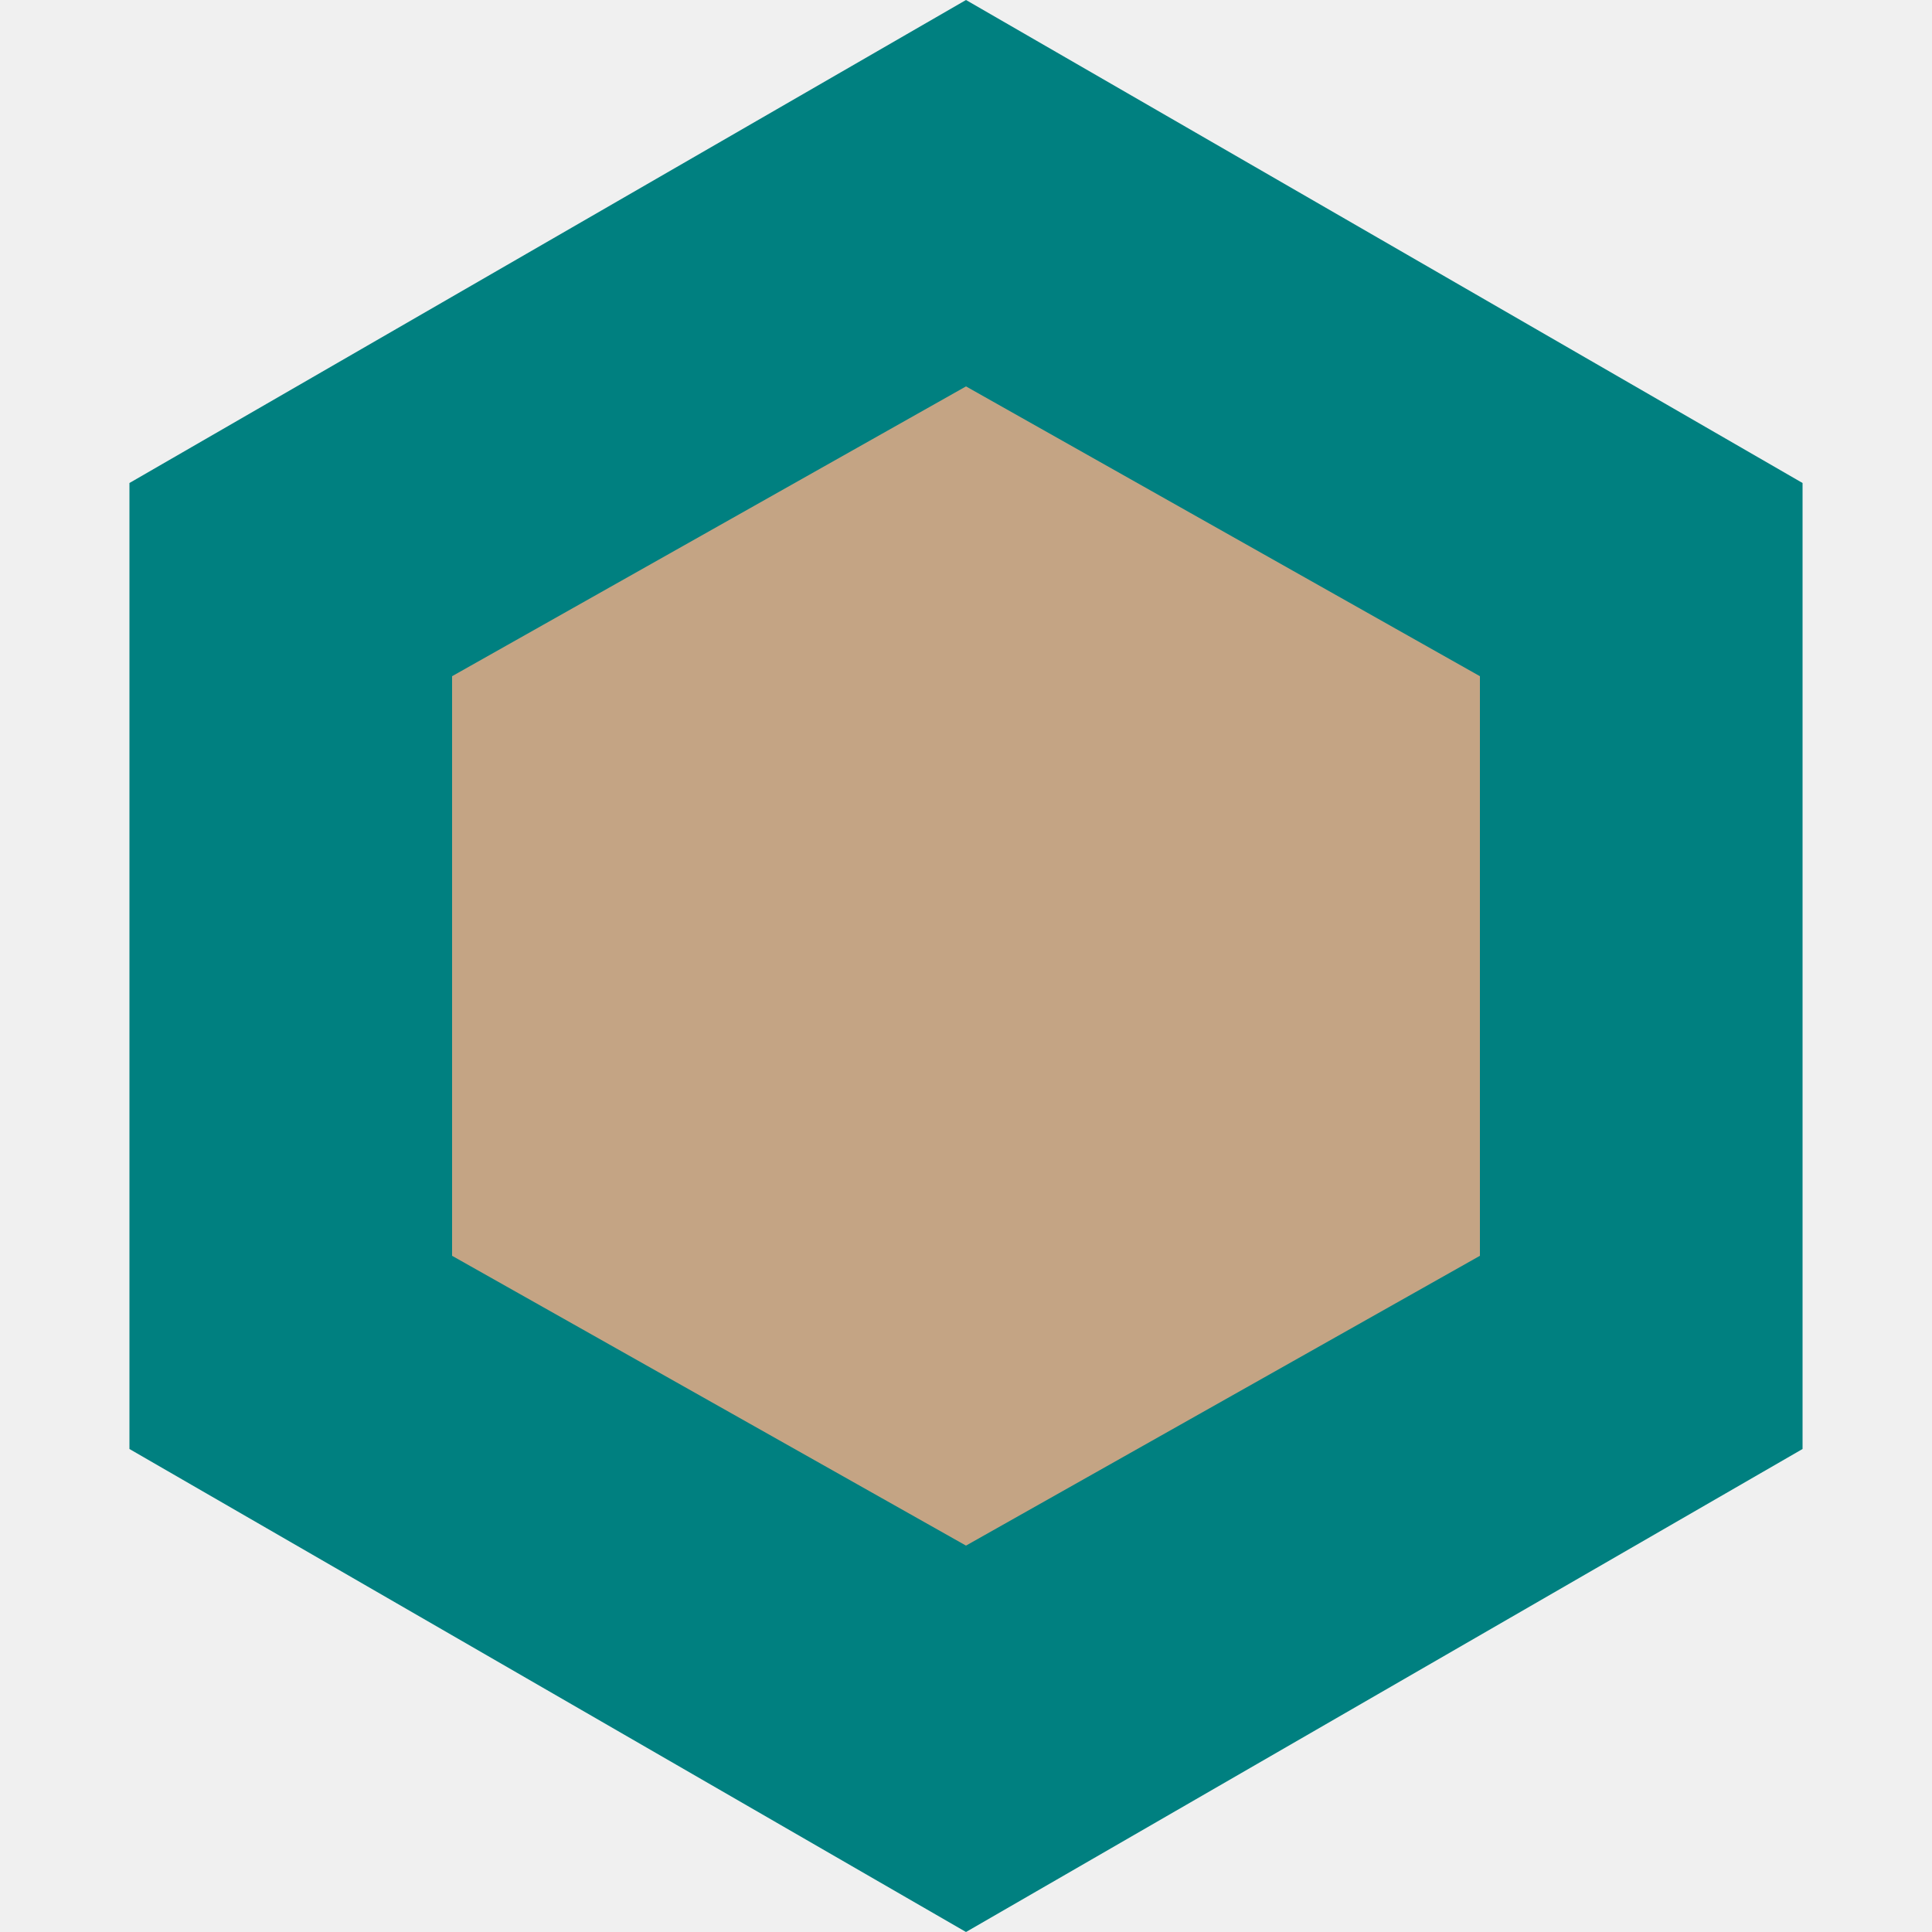
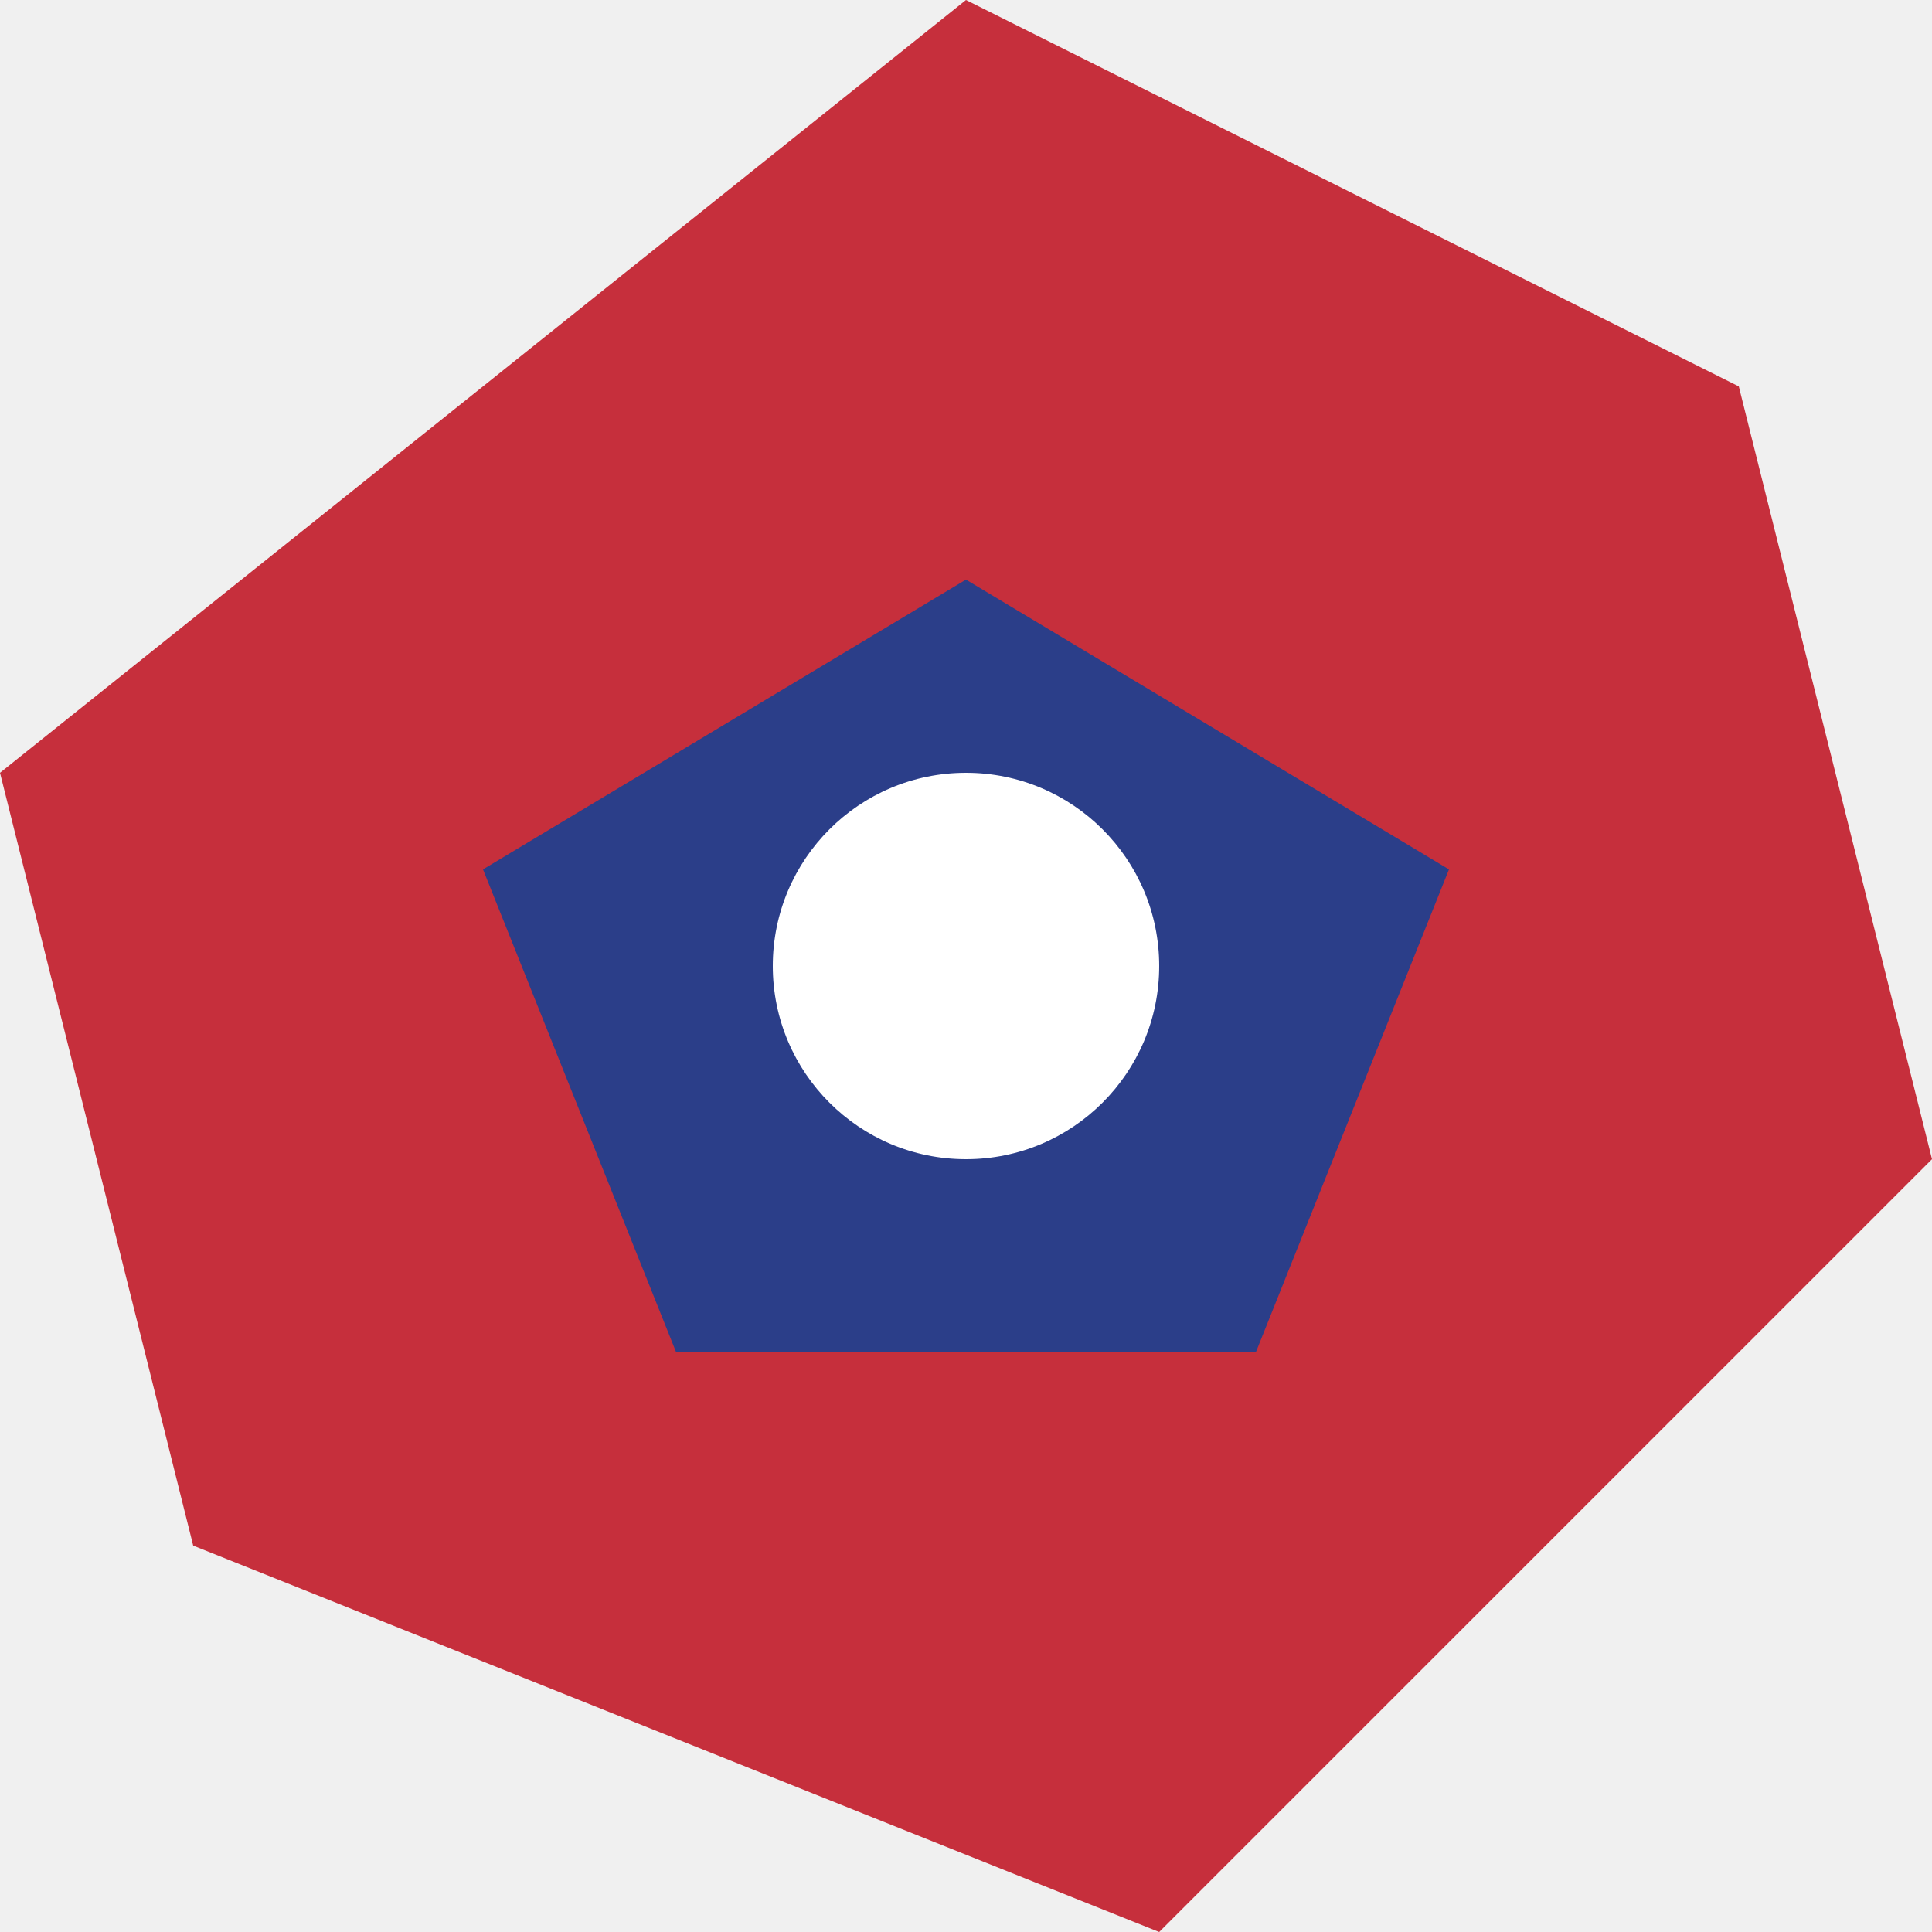
<svg xmlns="http://www.w3.org/2000/svg" width="100" height="100" viewBox="0 0 100 100">
-   <path d="M50 0L93.3 25v50L50 100L6.7 75V25L50 0z" fill="#008080" />
-   <path d="M50 20L76.6 35v30L50 80L23.4 65V35L50 20z" fill="#c4a484" />
+   <path d="M50 0L90 20L100 60L60 100L10 80L0 40L50 0z" fill="#C62F3C" />
+   <path d="M50 30L75 45L65 70L35 70L25 45L50 30z" fill="#2B3E89" />
+   <circle cx="50" cy="50" r="10" fill="#FFFFFF" />
</svg>
